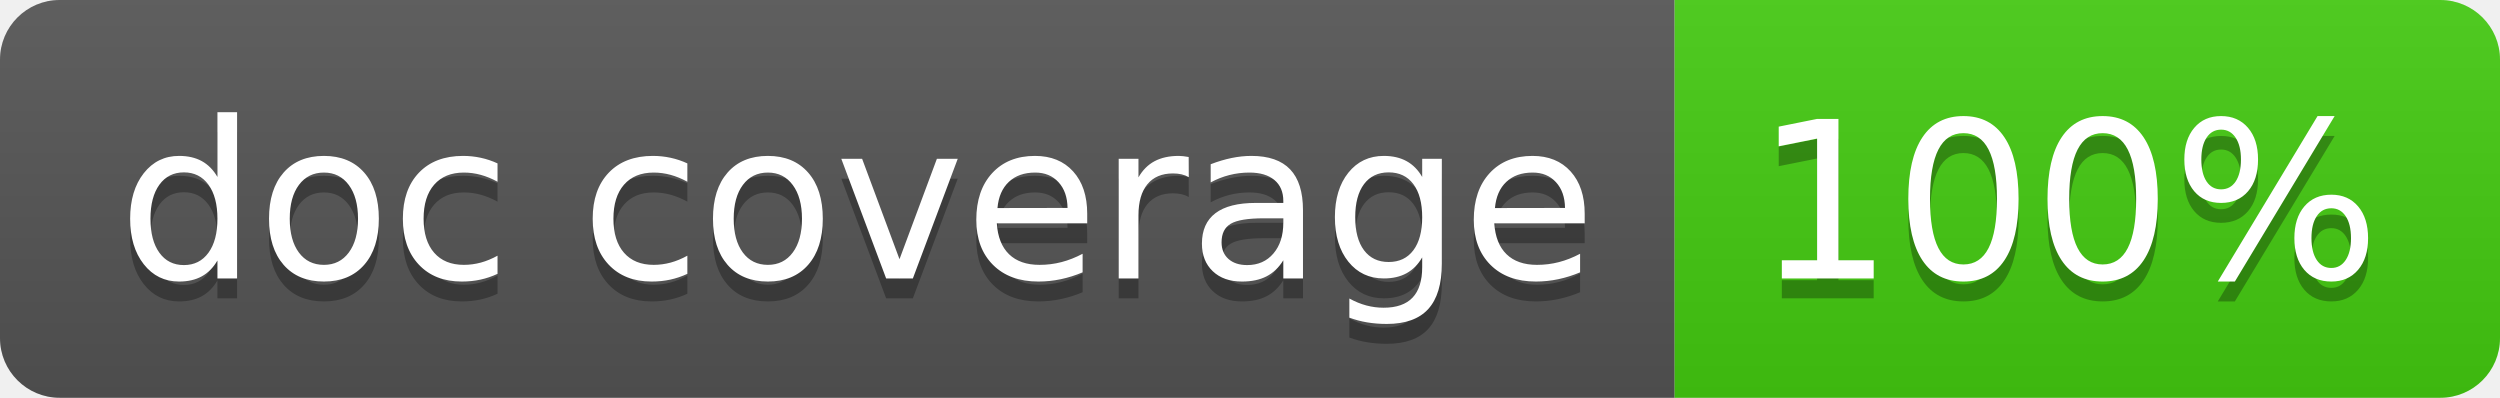
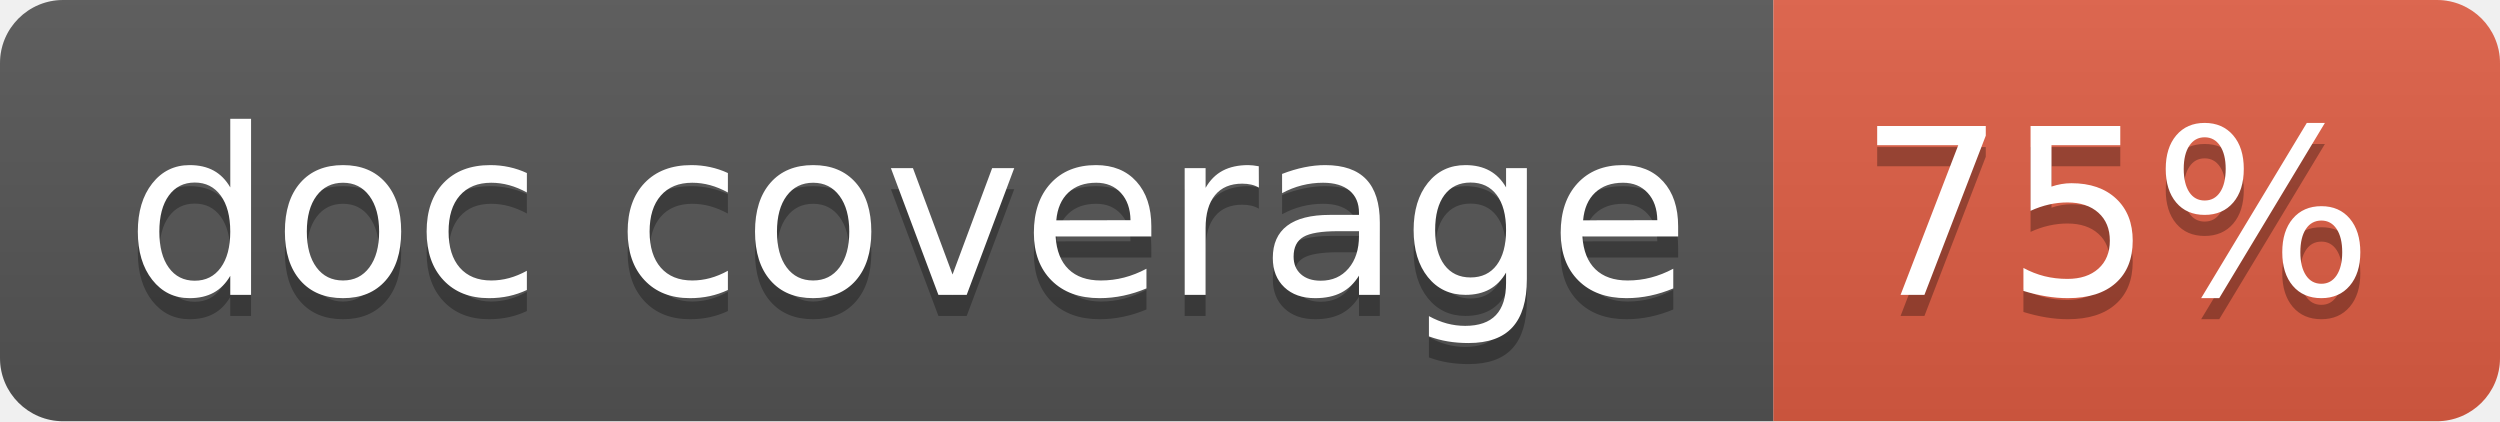
- <svg xmlns="http://www.w3.org/2000/svg" width="125.7" height="20">
+ <svg xmlns="http://www.w3.org/2000/svg" width="118.7" height="20">
  <linearGradient id="smooth" x2="0" y2="100%">
    <stop offset="0" stop-color="#bbb" stop-opacity=".1" />
    <stop offset="1" stop-opacity=".1" />
  </linearGradient>
  <clipPath id="round">
-     <rect width="125.7" height="20" rx="3" fill="#fff" />
+     <rect width="118.7" height="20" rx="3" fill="#fff" />
  </clipPath>
  <g clip-path="url(#round)">
    <rect width="84.2" height="20" fill="#555" />
-     <rect x="84.2" width="41.5" height="20" fill="#4c1" />
-     <rect width="125.7" height="20" fill="url(#smooth)" />
+     <rect x="84.2" width="34.5" height="20" fill="#e05d44" />
+     <rect width="118.7" height="20" fill="url(#smooth)" />
  </g>
  <g fill="#fff" text-anchor="middle" font-family="DejaVu Sans,Verdana,Geneva,sans-serif" font-size="110">
    <text x="431.0" y="150" fill="#010101" fill-opacity=".3" transform="scale(0.1)" textLength="742.0" lengthAdjust="spacing">doc coverage</text>
    <text x="431.0" y="140" transform="scale(0.1)" textLength="742.0" lengthAdjust="spacing">doc coverage</text>
-     <text x="1039.5" y="150" fill="#010101" fill-opacity=".3" transform="scale(0.1)" textLength="315.0" lengthAdjust="spacing">100%</text>
-     <text x="1039.5" y="140" transform="scale(0.1)" textLength="315.0" lengthAdjust="spacing">100%</text>
+     <text x="1004.5" y="150" fill="#010101" fill-opacity=".3" transform="scale(0.1)" textLength="245.0" lengthAdjust="spacing">75%</text>
+     <text x="1004.5" y="140" transform="scale(0.1)" textLength="245.0" lengthAdjust="spacing">75%</text>
  </g>
</svg>
